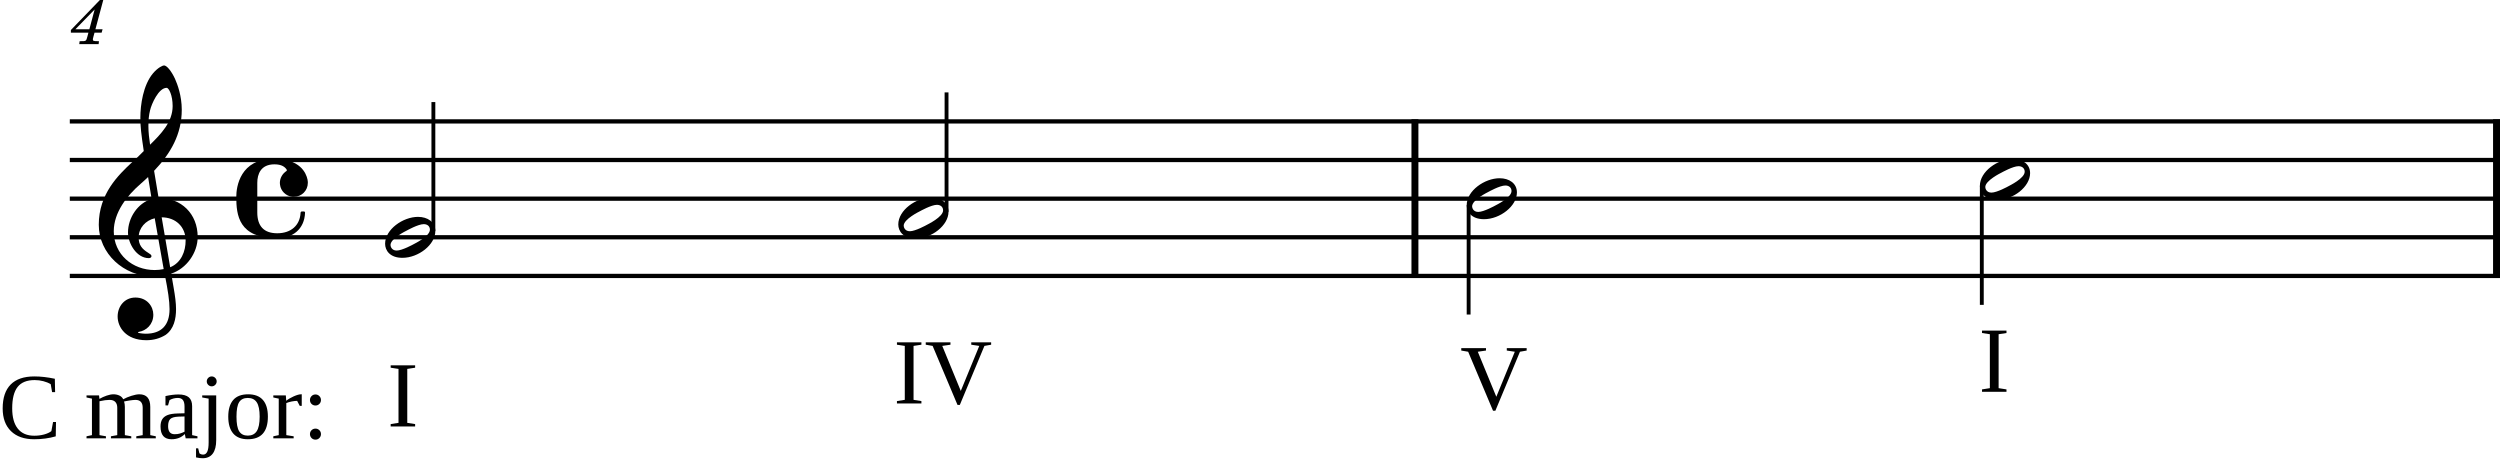
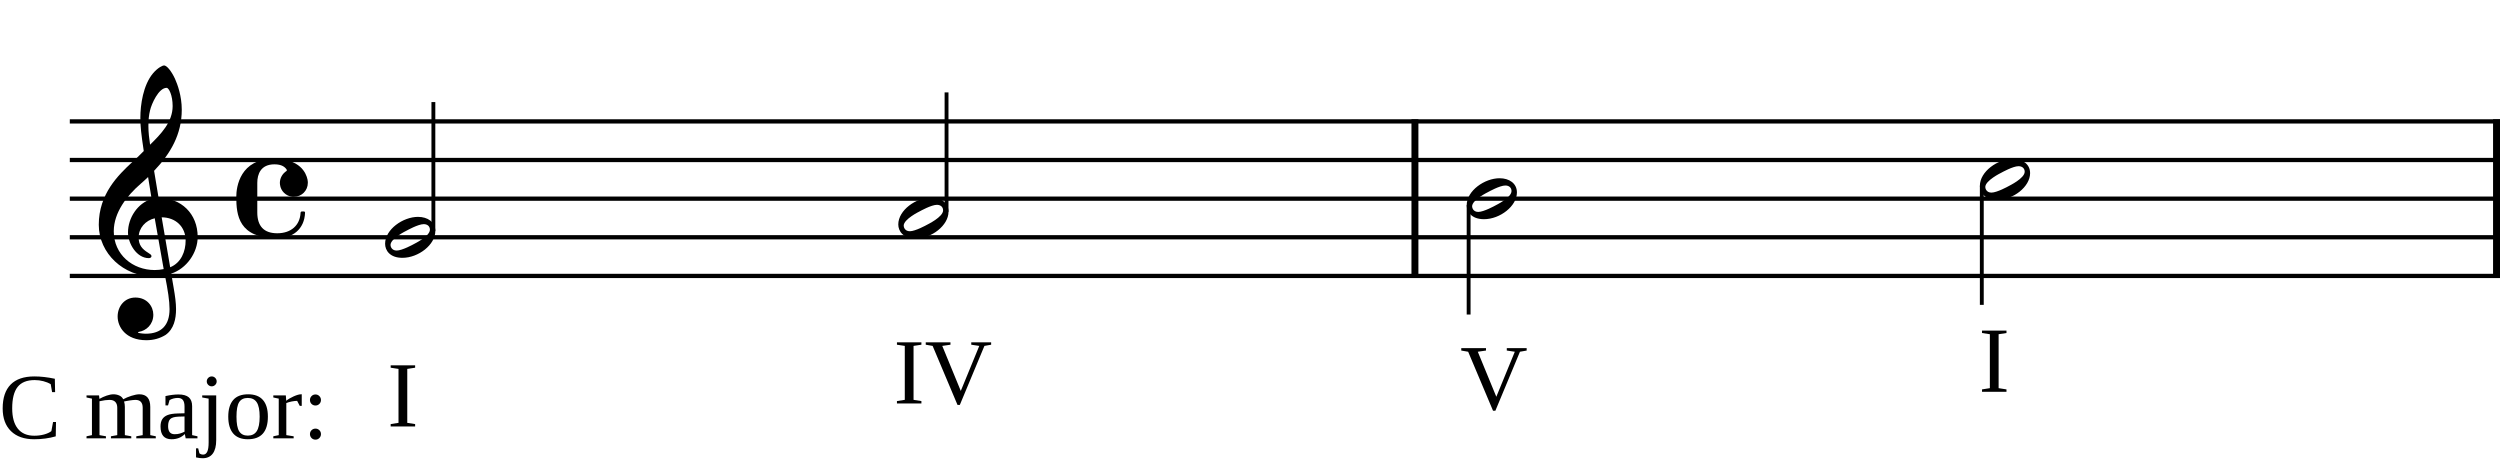
<svg xmlns="http://www.w3.org/2000/svg" width="113.228mm" height="20.866mm" viewBox="0 0 1604.806 295.732" version="1.2" id="svg156">
  <defs id="defs156" />
  <polyline class="StaffLines" fill="none" stroke="#000000" stroke-width="2.73" stroke-linejoin="bevel" points="1204.6,1663.8 2764.6,1663.8" id="polyline16" transform="translate(-1159.794,-1585.89)" />
  <polyline class="StaffLines" fill="none" stroke="#000000" stroke-width="2.73" stroke-linejoin="bevel" points="1204.6,1688.6 2764.6,1688.6" id="polyline17" transform="translate(-1159.794,-1585.89)" />
  <polyline class="StaffLines" fill="none" stroke="#000000" stroke-width="2.73" stroke-linejoin="bevel" points="1204.6,1713.4 2764.6,1713.4" id="polyline18" transform="translate(-1159.794,-1585.89)" />
  <polyline class="StaffLines" fill="none" stroke="#000000" stroke-width="2.73" stroke-linejoin="bevel" points="1204.6,1738.2 2764.6,1738.2" id="polyline19" transform="translate(-1159.794,-1585.89)" />
  <polyline class="StaffLines" fill="none" stroke="#000000" stroke-width="2.73" stroke-linejoin="bevel" points="1204.6,1763 2764.6,1763" id="polyline20" transform="translate(-1159.794,-1585.89)" />
-   <path class="MeasureNumber" d="m 66.286,-9.4416655e-5 h -2.17 L 45.496,19.28 v 1.67 h 11.26 l -0.64,2.44 c -0.8,3.04 -0.8,3.04 -4.28,3.04 h -0.72 l -0.23,1.88 h 12.43 l 0.21,-1.88 h -0.72 c -2.64,0 -3.2,-0.2 -3.2,-1.07 0,-0.33 0.07,-0.72 0.4,-1.97 l 0.67,-2.44 h 4.57 l 0.59,-2.16 h -4.59 l 5.04,-18.79 M 57.366,18.79 h -8.97 l 12.36,-12.71 -3.39,12.71" id="path57" />
+   <path class="MeasureNumber" d="m 66.286,-9.4416655e-5 h -2.17 L 45.496,19.28 v 1.67 h 11.26 l -0.64,2.44 c -0.8,3.04 -0.8,3.04 -4.28,3.04 h -0.72 l -0.23,1.88 h 12.43 l 0.21,-1.88 h -0.72 c -2.64,0 -3.2,-0.2 -3.2,-1.07 0,-0.33 0.07,-0.72 0.4,-1.97 l 0.67,-2.44 h 4.57 l 0.59,-2.16 h -4.59 l 5.04,-18.79 M 57.366,18.79 h -8.97 l 12.36,-12.71 -3.39,12.71" id="path57" style="fill:#000000;fill-opacity:0" />
  <polyline class="BarLine" fill="none" stroke="#000000" stroke-width="4.46" stroke-linejoin="bevel" points="2068.07,1662.44 2068.07,1764.36" id="polyline68" transform="translate(-1159.794,-1585.89)" />
  <polyline class="BarLine" fill="none" stroke="#000000" stroke-width="4.46" stroke-linejoin="bevel" points="2762.37,1662.44 2762.37,1764.36" id="polyline70" transform="translate(-1159.794,-1585.89)" />
  <polyline class="Stem" fill="none" stroke="#000000" stroke-width="2.48" stroke-linejoin="bevel" points="1437.99,1734.23 1437.99,1651.4" id="polyline78" transform="translate(-1159.794,-1585.89)" />
  <polyline class="Stem" fill="none" stroke="#000000" stroke-width="2.48" stroke-linejoin="bevel" points="1767.4,1721.83 1767.4,1645.2" id="polyline79" transform="translate(-1159.794,-1585.89)" />
  <polyline class="Stem" fill="none" stroke="#000000" stroke-width="2.48" stroke-linejoin="bevel" points="2102.54,1717.57 2102.54,1787.8" id="polyline84" transform="translate(-1159.794,-1585.89)" />
  <polyline class="Stem" fill="none" stroke="#000000" stroke-width="2.48" stroke-linejoin="bevel" points="2431.96,1705.17 2431.96,1781.6" id="polyline86" transform="translate(-1159.794,-1585.89)" />
  <path class="Note" d="m 1292.053,102.012 c -9.625,0 -21.127,8.044 -21.127,17.267 0,4.263 3.069,9.021 11.114,9.021 10.308,0 21.127,-8.432 21.127,-17.159 0,-5.859 -4.96,-9.129 -11.114,-9.129 m -2.681,17.468 c -0.295,0.186 -7.533,4.154 -11.005,4.154 -3.271,0 -3.968,-2.666 -3.968,-3.565 0,-4.17 9.92,-9.021 10.323,-9.223 0.387,-0.201 7.44,-4.169 11.005,-4.169 2.387,0 3.968,1.395 3.968,3.565 0,4.278 -10.013,9.037 -10.323,9.238" id="path100" style="stroke-width:0.992" />
  <path class="Note" d="m 268.333,139.212 c -9.625,0 -21.127,8.044 -21.127,17.267 0,4.263 3.069,9.021 11.113,9.021 10.308,0 21.127,-8.432 21.127,-17.159 0,-5.859 -4.96,-9.129 -11.113,-9.129 m -2.681,17.468 c -0.295,0.186 -7.533,4.154 -11.005,4.154 -3.271,0 -3.968,-2.666 -3.968,-3.565 0,-4.17 9.92,-9.021 10.323,-9.223 0.387,-0.201 7.44,-4.169 11.005,-4.169 2.387,0 3.968,1.395 3.968,3.565 0,4.278 -10.013,9.037 -10.323,9.238" id="path124" style="stroke-width:0.992" />
  <path class="Note" d="m 597.753,126.812 c -9.625,0 -21.127,8.044 -21.127,17.267 0,4.263 3.069,9.021 11.113,9.021 10.308,0 21.127,-8.432 21.127,-17.159 0,-5.859 -4.96,-9.129 -11.113,-9.129 m -2.681,17.468 c -0.295,0.186 -7.533,4.154 -11.005,4.154 -3.271,0 -3.968,-2.666 -3.968,-3.565 0,-4.17 9.92,-9.021 10.323,-9.223 0.387,-0.201 7.44,-4.169 11.005,-4.169 2.387,0 3.968,1.395 3.968,3.565 0,4.278 -10.013,9.037 -10.323,9.238" id="path125" style="stroke-width:0.992" />
  <path class="Note" d="m 962.633,114.412 c -9.625,0 -21.127,8.044 -21.127,17.267 0,4.263 3.069,9.021 11.113,9.021 10.308,0 21.127,-8.432 21.127,-17.159 0,-5.859 -4.96,-9.129 -11.113,-9.129 m -2.681,17.468 c -0.295,0.186 -7.533,4.154 -11.005,4.154 -3.271,0 -3.968,-2.666 -3.968,-3.565 0,-4.17 9.92,-9.021 10.323,-9.223 0.387,-0.201 7.44,-4.169 11.005,-4.169 2.387,0 3.968,1.395 3.968,3.565 0,4.278 -10.013,9.037 -10.323,9.238" id="path126" style="stroke-width:0.992" />
  <path class="Clef" d="m 119.16,154.387 c 0,7.053 -2.883,14.291 -9.92,17.174 -2.077,-11.904 -4.758,-27.683 -5.456,-32.054 8.928,0 15.376,6.061 15.376,14.88 m -14.089,18.352 c -1.984,0.403 -3.859,0.604 -5.751,0.604 -14.182,0 -26.288,-9.92 -26.288,-24.908 0,-12.09 8.525,-22.909 17.267,-30.458 1.674,-1.488 3.271,-2.867 4.759,-4.355 0.883,5.347 1.581,10.013 2.278,14.089 -9.036,2.681 -15.174,12.199 -15.174,21.53 0,6.944 5.456,16.461 13.392,16.461 0.79,0 1.689,-0.403 1.689,-1.287 0,-0.899 -0.992,-1.395 -2.185,-2.185 -3.875,-2.387 -6.061,-4.96 -6.061,-9.827 0,-6.045 4.464,-10.912 10.323,-12.292 l 5.751,32.628 M 96.344,70.764 c 0.899,-3.968 5.456,-14.384 10.618,-14.384 1.488,0 3.859,4.851 3.859,11.702 0,10.323 -7.626,18.058 -14.477,24.8 -0.589,-3.968 -1.085,-7.827 -1.085,-11.997 0,-3.673 0.295,-7.053 1.085,-10.121 m -20.832,132.432 c 0,6.557 5.053,15.19 18.445,15.19 4.665,0 8.742,-1.193 12.307,-3.379 5.363,-3.766 6.743,-10.323 6.743,-16.569 0,-3.859 -0.589,-8.323 -1.581,-13.981 -0.295,-1.984 -0.899,-4.96 -1.488,-8.835 9.718,-3.177 16.957,-13.299 16.957,-23.514 0,-14.973 -10.617,-25.095 -25.095,-25.095 -0.992,-5.952 -1.984,-11.811 -2.883,-17.36 10.525,-11.021 17.763,-23.421 17.763,-39.184 0,-9.037 -2.774,-16.368 -4.371,-19.948 -2.371,-5.053 -5.255,-8.525 -7.037,-8.525 -0.697,0 -3.766,1.193 -7.037,5.053 -6.355,7.548 -8.137,20.243 -8.137,28.566 0,5.363 0.496,10.23 2.185,21.343 -0.109,0.093 -5.27,5.347 -7.347,7.037 -9.036,8.432 -21.529,20.429 -21.529,40.284 0,18.538 16.167,33.124 34.627,33.124 2.867,0 5.549,-0.295 7.827,-0.697 1.891,9.532 2.976,16.476 2.976,21.731 0,10.323 -5.255,15.779 -15.267,15.779 -2.387,0 -4.464,-0.496 -4.666,-0.496 -0.093,-0.109 -0.294,-0.202 -0.294,-0.295 0,-0.201 0.201,-0.31 0.496,-0.403 4.665,-0.697 9.315,-4.665 9.315,-11.005 0,-5.363 -4.061,-11.021 -11.501,-11.021 -6.944,0 -11.408,5.657 -11.408,12.199" id="path128" style="stroke-width:0.992" />
  <path class="TimeSig" d="m 183.916,109.747 c -2.48,1.597 -4.263,4.464 -4.263,7.642 0,0.403 0,0.79 0.093,1.193 0.496,4.061 3.782,7.238 7.843,7.734 0.295,0 0.791,0 1.085,0 4.96,0 8.928,-3.968 8.928,-8.928 0,0 0,-0.295 0,-0.589 0,-0.403 -0.093,-1.101 -0.186,-1.488 -0.899,-4.263 -4.774,-13.392 -21.638,-13.392 -21.623,0 -24.103,17.949 -24.103,24.397 0,11.811 1.488,26.598 26.288,26.598 9.827,0 17.469,-5.766 17.856,-16.384 0,-0.496 -0.295,-0.79 -0.791,-0.79 h -1.286 c -0.403,0 -0.791,0.403 -0.791,0.79 -0.403,8.246 -6.262,13.206 -14.989,13.206 -8.633,0 -12.803,-4.666 -12.803,-13.392 v -18.956 c 0,-5.549 2.185,-11.904 11.02,-11.904 4.666,0 6.743,1.689 7.843,3.379 0.093,0.201 0.093,0.295 0.093,0.496 0,0.093 0,0.295 -0.201,0.387" id="path140" style="stroke-width:0.992" />
  <text xml:space="preserve" style="font-style:normal;font-variant:normal;font-weight:normal;font-stretch:normal;font-size:60px;font-family:'Times New Roman';-inkscape-font-specification:'Times New Roman, ';text-align:start;writing-mode:lr-tb;direction:ltr;text-anchor:start;fill:#000000;fill-opacity:1;stroke:#000000;stroke-width:2.835;stroke-linecap:square;stroke-opacity:0;paint-order:stroke fill markers" x="-0.751" y="281.365" id="text194-1-24-6-1-9">
    <tspan id="tspan194-5-86-4-5-2" style="font-style:normal;font-variant:normal;font-weight:normal;font-stretch:normal;font-size:60px;font-family:'Times New Roman';-inkscape-font-specification:'Times New Roman, ';fill:#000000;fill-opacity:1;stroke-width:2.835" x="-0.751" y="281.365">C major:</tspan>
  </text>
  <text xml:space="preserve" style="font-style:normal;font-variant:normal;font-weight:normal;font-stretch:normal;font-size:60px;font-family:'Times New Roman';-inkscape-font-specification:'Times New Roman, ';text-align:start;writing-mode:lr-tb;direction:ltr;text-anchor:start;fill:#000000;fill-opacity:1;stroke:#000000;stroke-width:2.835;stroke-linecap:square;stroke-opacity:0;paint-order:stroke fill markers" x="248.605" y="273.77" id="text194-1-6-62-9">
    <tspan id="tspan194-5-03-9-3" style="font-style:normal;font-variant:normal;font-weight:normal;font-stretch:normal;font-size:60px;font-family:'Times New Roman';-inkscape-font-specification:'Times New Roman, ';fill:#000000;fill-opacity:1;stroke-width:2.835" x="248.605" y="273.77">I</tspan>
  </text>
  <text xml:space="preserve" style="font-style:normal;font-variant:normal;font-weight:normal;font-stretch:normal;font-size:60px;font-family:'Times New Roman';-inkscape-font-specification:'Times New Roman, ';text-align:start;writing-mode:lr-tb;direction:ltr;text-anchor:start;fill:#000000;fill-opacity:1;stroke:#000000;stroke-width:2.835;stroke-linecap:square;stroke-opacity:0;paint-order:stroke fill markers" x="937.346" y="262.754" id="text194-1-6-1-6-4">
    <tspan id="tspan194-5-03-4-4-4" style="font-style:normal;font-variant:normal;font-weight:normal;font-stretch:normal;font-size:60px;font-family:'Times New Roman';-inkscape-font-specification:'Times New Roman, ';fill:#000000;fill-opacity:1;stroke-width:2.835" x="937.346" y="262.754">V</tspan>
  </text>
  <text xml:space="preserve" style="font-style:normal;font-variant:normal;font-weight:normal;font-stretch:normal;font-size:60px;font-family:'Times New Roman';-inkscape-font-specification:'Times New Roman, ';text-align:start;writing-mode:lr-tb;direction:ltr;text-anchor:start;fill:#000000;fill-opacity:1;stroke:#000000;stroke-width:2.835;stroke-linecap:square;stroke-opacity:0;paint-order:stroke fill markers" x="1270.13" y="251.504" id="text194-1-6-6-0-0">
    <tspan id="tspan194-5-03-2-3-5" style="font-style:normal;font-variant:normal;font-weight:normal;font-stretch:normal;font-size:60px;font-family:'Times New Roman';-inkscape-font-specification:'Times New Roman, ';fill:#000000;fill-opacity:1;stroke-width:2.835" x="1270.13" y="251.504">I</tspan>
  </text>
  <text xml:space="preserve" style="font-style:normal;font-variant:normal;font-weight:normal;font-stretch:normal;font-size:60px;font-family:'Times New Roman';-inkscape-font-specification:'Times New Roman, ';text-align:start;writing-mode:lr-tb;direction:ltr;text-anchor:start;fill:#000000;fill-opacity:1;stroke:#000000;stroke-width:2.835;stroke-linecap:square;stroke-opacity:0;paint-order:stroke fill markers" x="573.596" y="259.004" id="text194-1-6-1-6-4-9">
    <tspan id="tspan194-5-03-4-4-4-6" style="font-style:normal;font-variant:normal;font-weight:normal;font-stretch:normal;font-size:60px;font-family:'Times New Roman';-inkscape-font-specification:'Times New Roman, ';fill:#000000;fill-opacity:1;stroke-width:2.835" x="573.596" y="259.004">IV</tspan>
  </text>
</svg>
